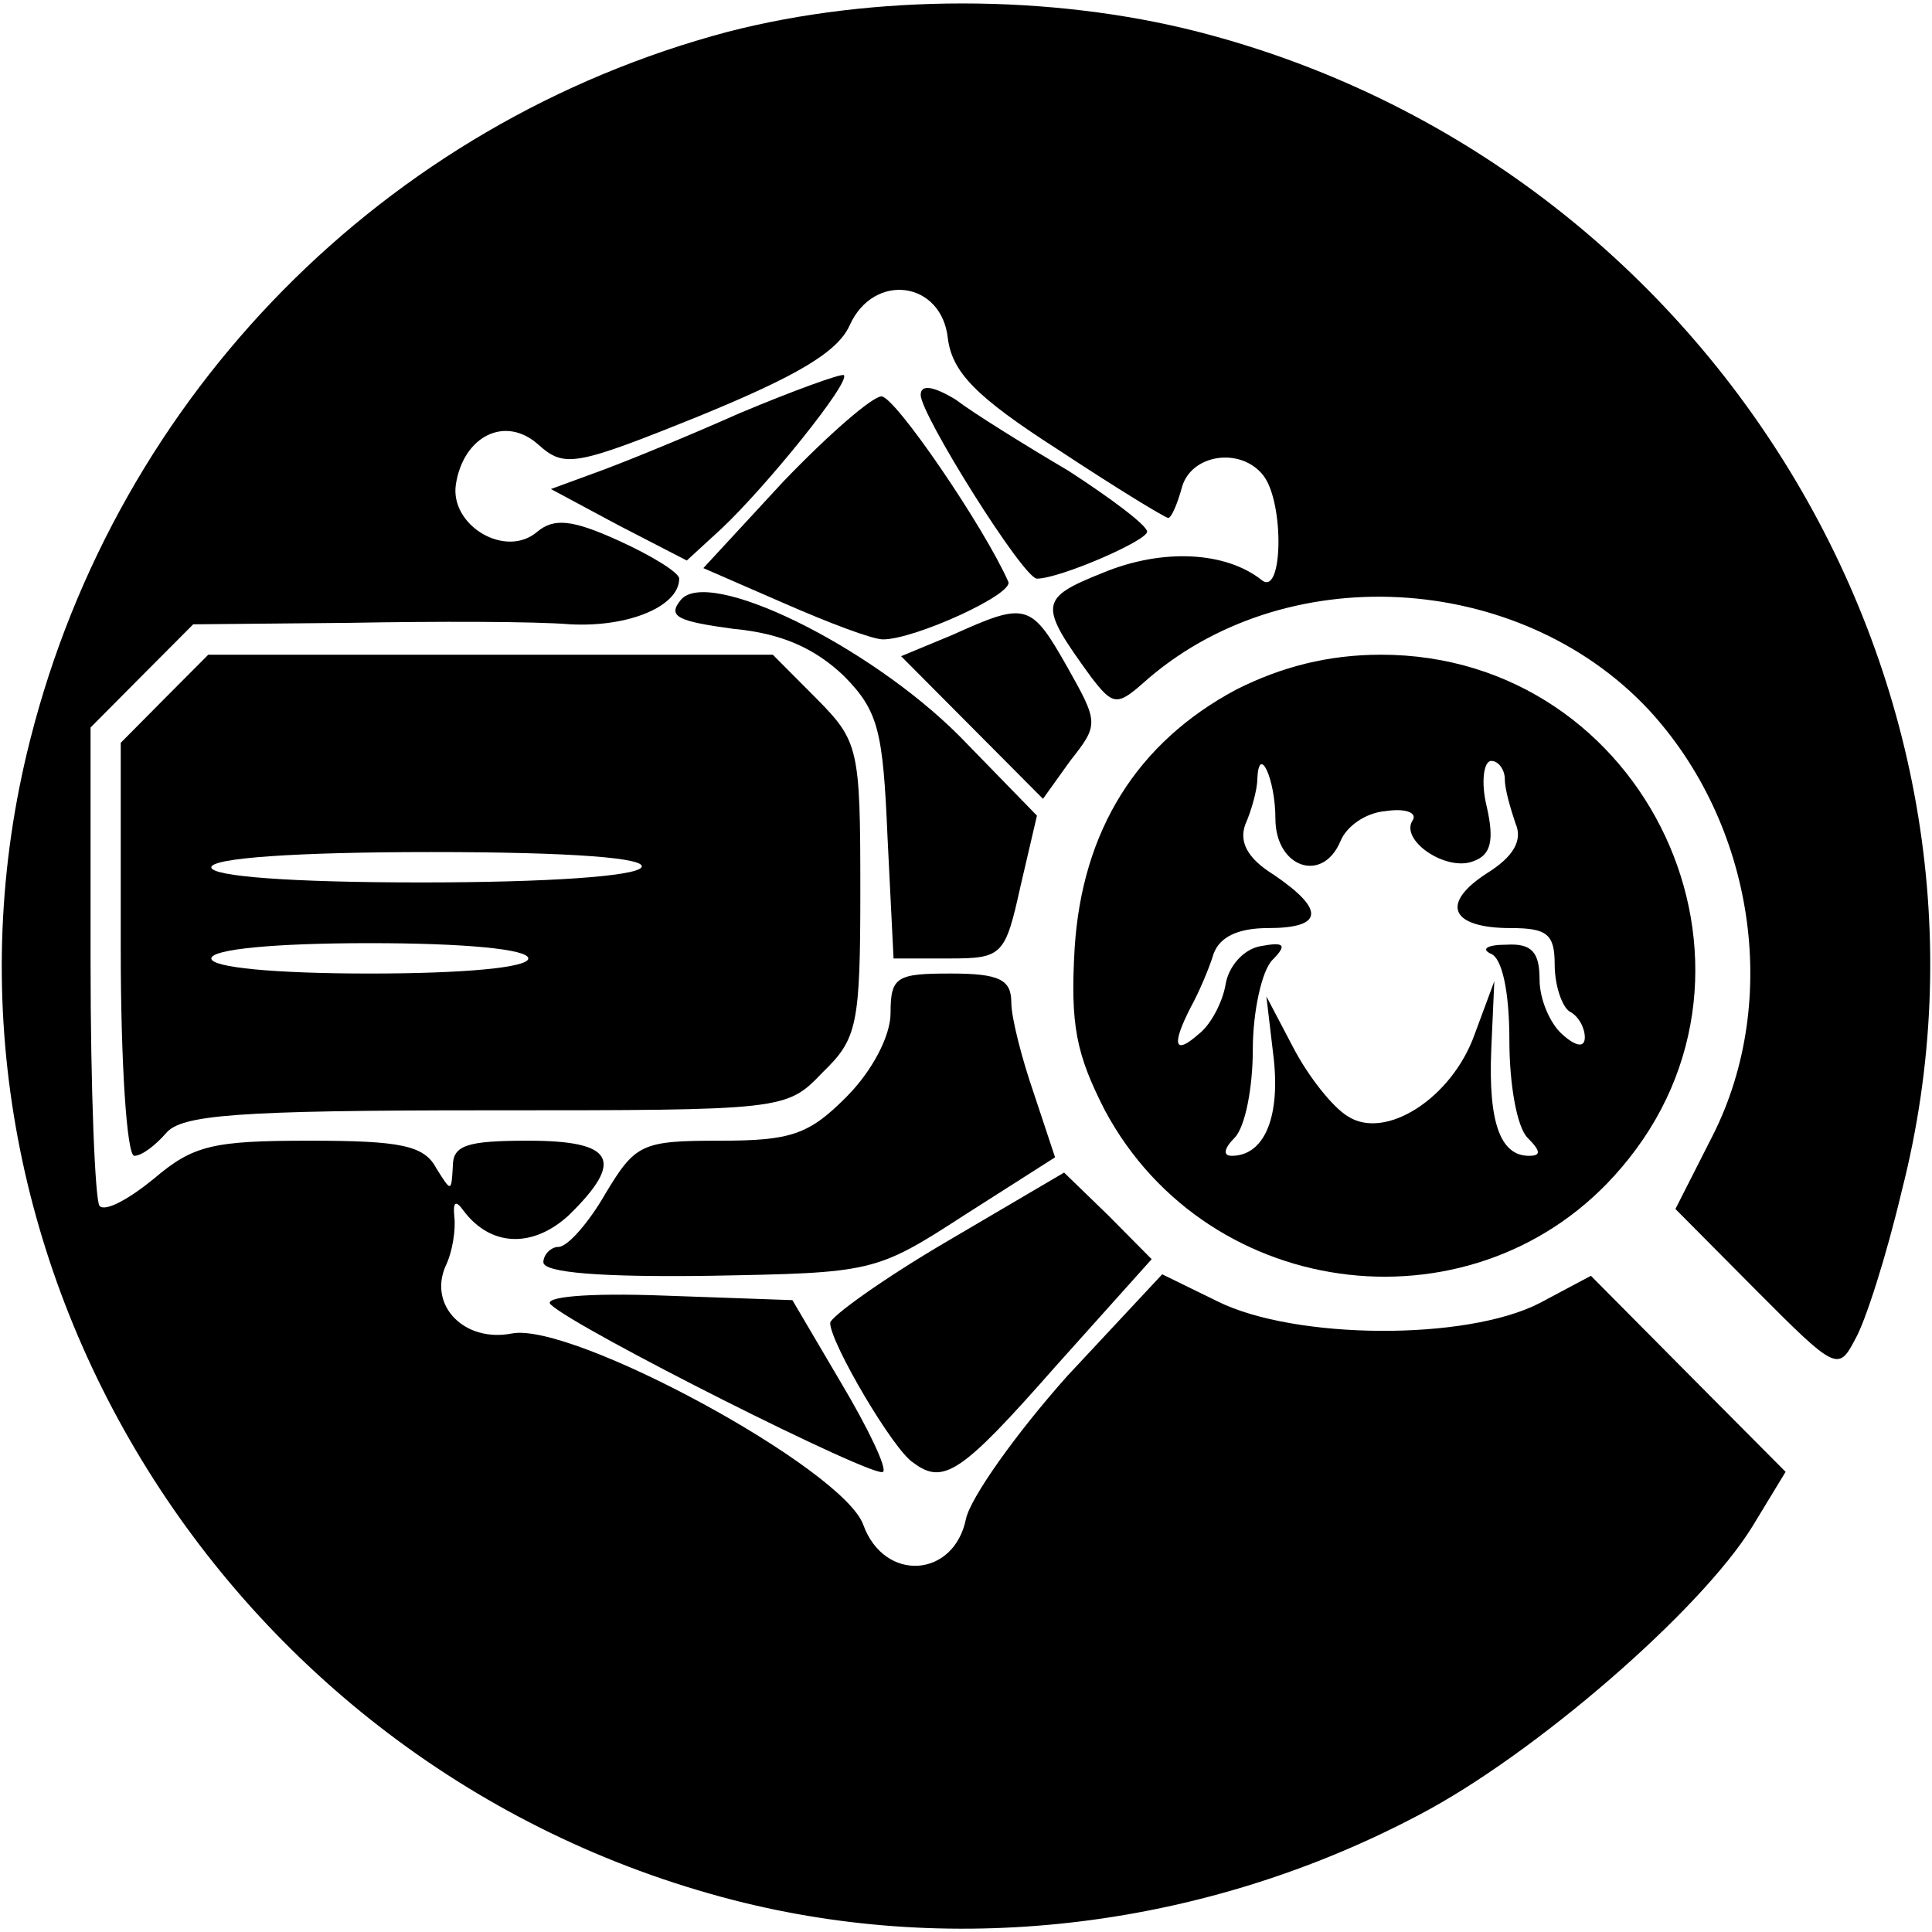
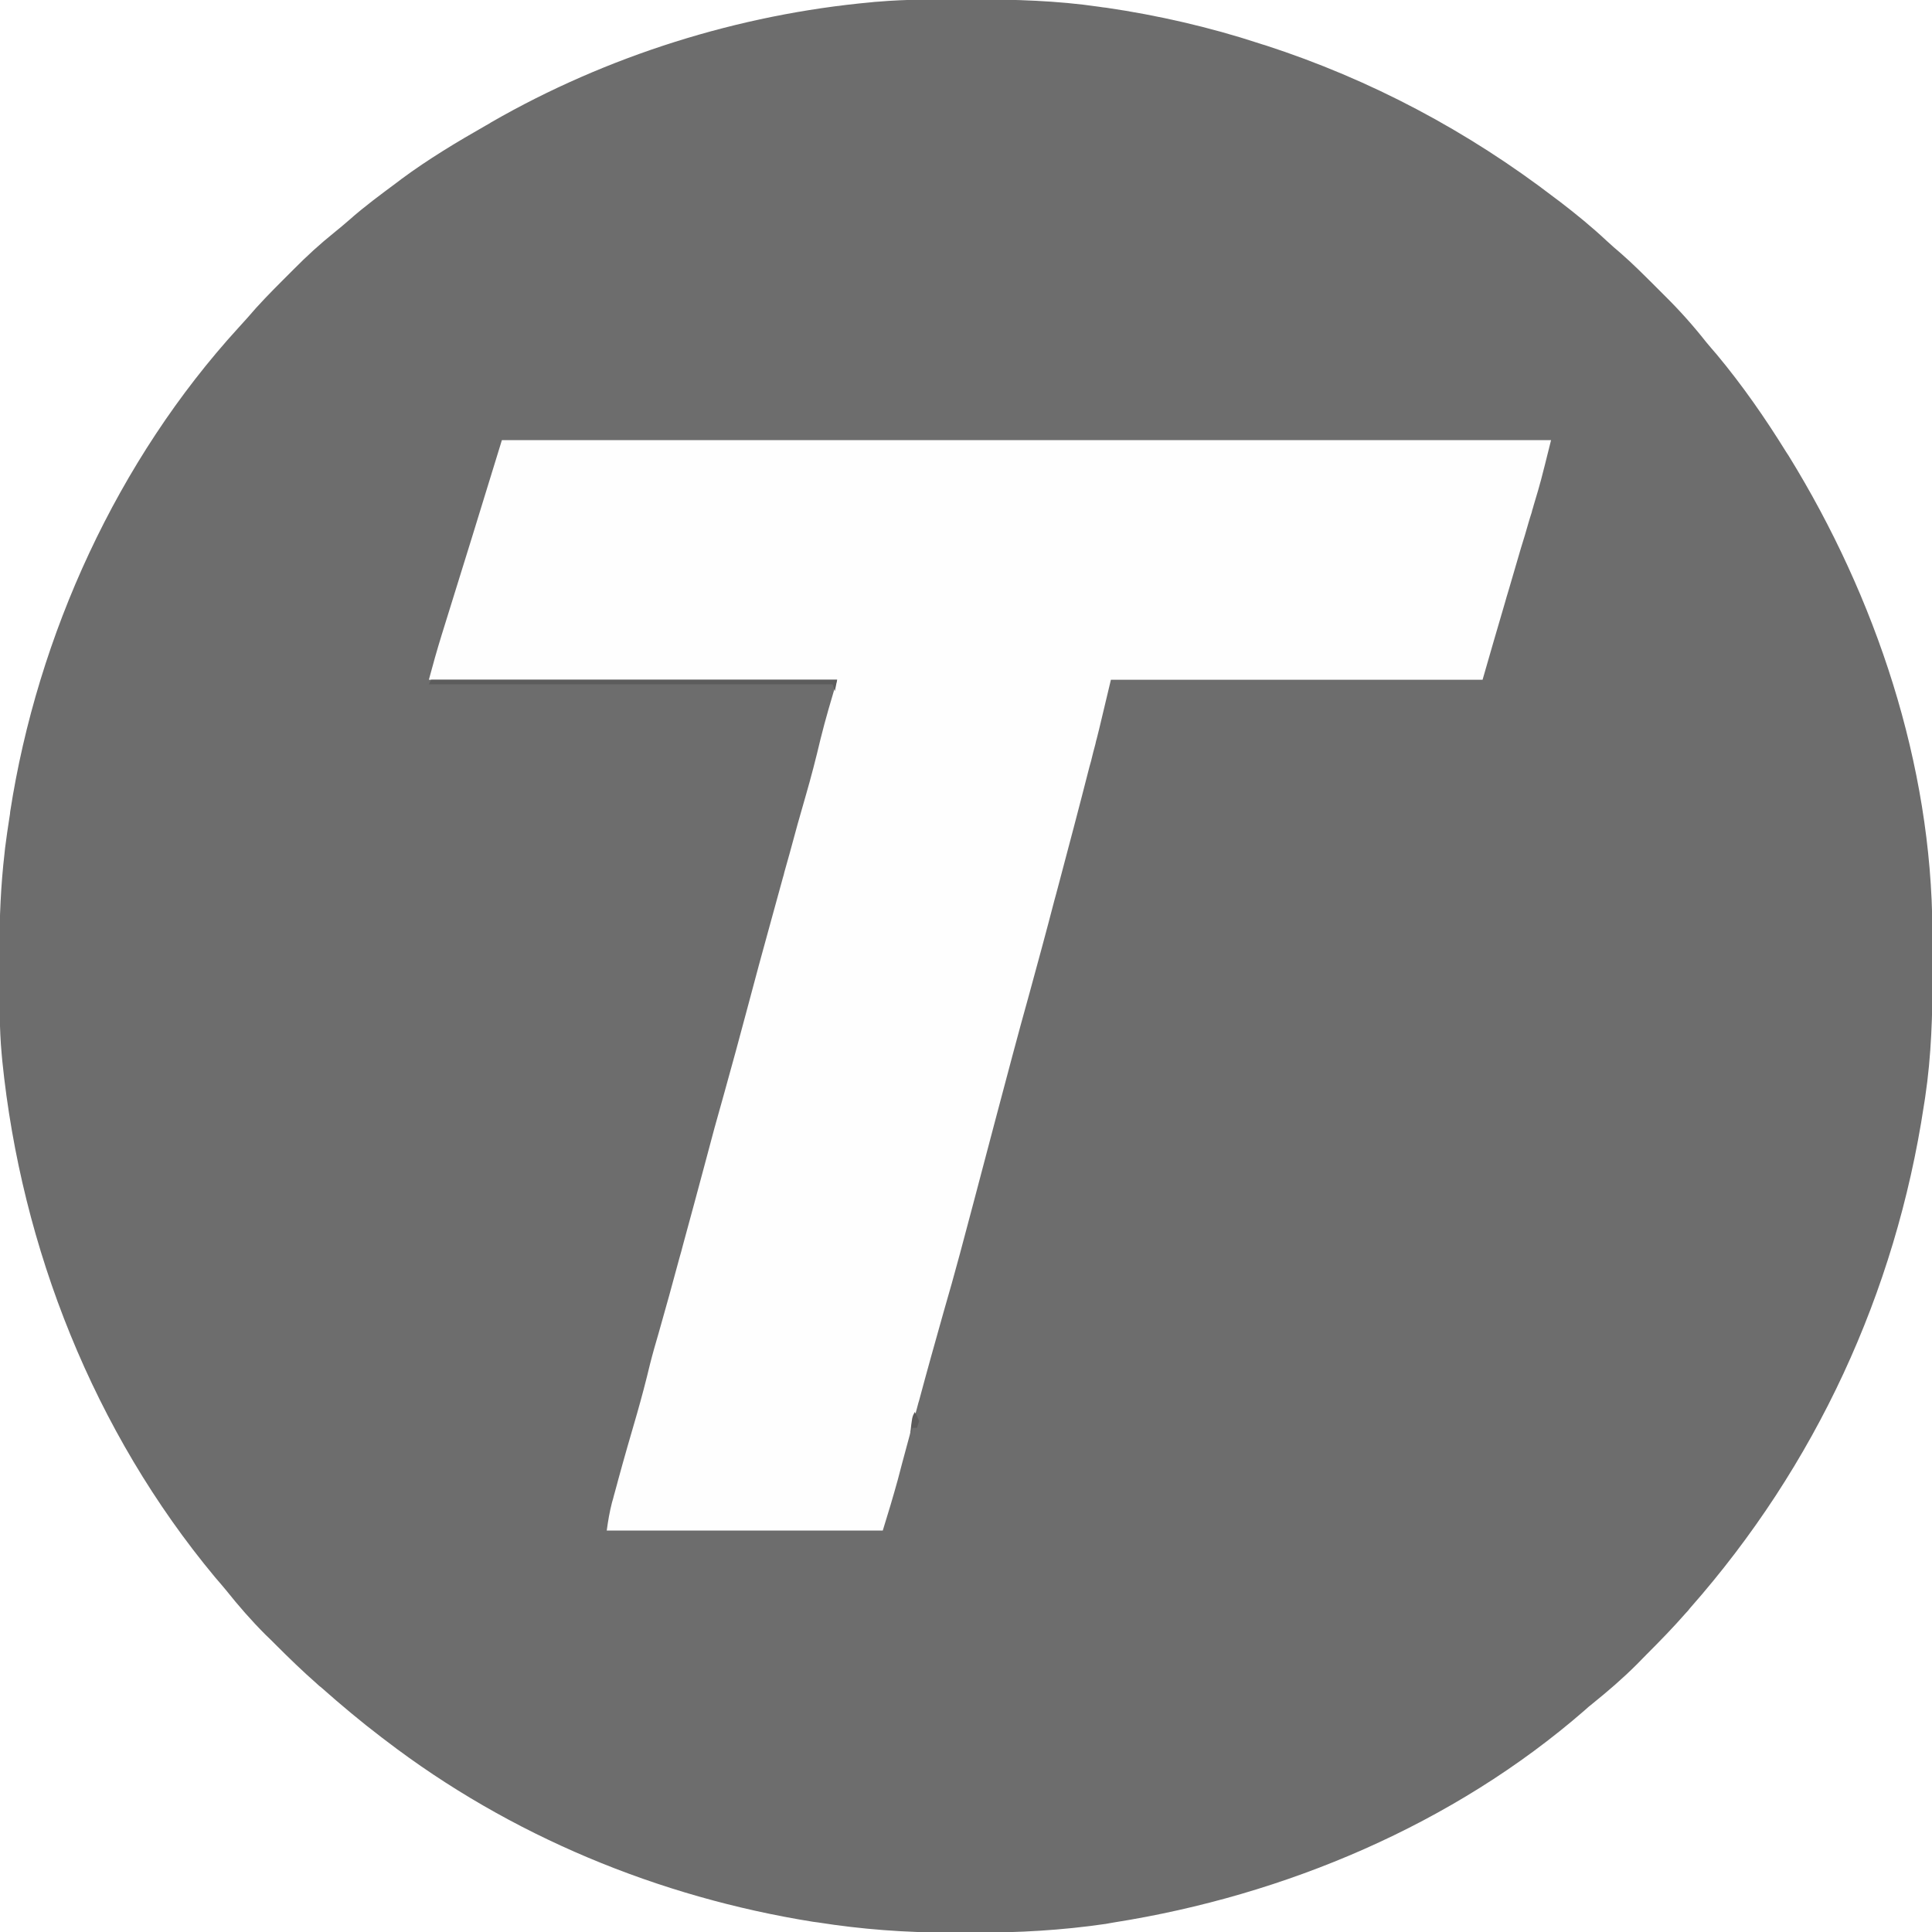
<svg xmlns="http://www.w3.org/2000/svg" width="40px" height="40px" viewBox="0 0 40 40" version="1.1">
  <g id="surface1">
-     <path style=" stroke:none;fill-rule:nonzero;fill:rgb(0%,0%,0%);fill-opacity:1;" d="M 15.062 0.66 C 7.969 2.547 2.438 8.145 0.625 15.316 C -2.031 25.754 4.562 36.605 15.188 39.34 C 19.844 40.535 24.969 39.906 29.375 37.578 C 31.781 36.32 35.219 33.332 36.281 31.605 L 36.969 30.473 L 34.969 28.461 L 32.938 26.414 L 31.875 26.98 C 30.344 27.766 26.812 27.734 25.219 26.949 L 24.062 26.383 L 22.094 28.492 C 21.031 29.684 20.094 31.008 20 31.445 C 19.75 32.672 18.312 32.766 17.875 31.574 C 17.469 30.41 11.844 27.359 10.594 27.609 C 9.625 27.797 8.875 27.043 9.219 26.227 C 9.375 25.91 9.438 25.441 9.406 25.188 C 9.375 24.875 9.438 24.844 9.594 25.062 C 10.156 25.816 11.031 25.848 11.781 25.156 C 12.938 24.023 12.719 23.617 10.938 23.617 C 9.656 23.617 9.375 23.711 9.375 24.152 C 9.344 24.684 9.344 24.684 9.031 24.184 C 8.781 23.711 8.281 23.617 6.406 23.617 C 4.406 23.617 4 23.711 3.188 24.402 C 2.688 24.812 2.188 25.094 2.062 24.969 C 1.969 24.875 1.875 22.578 1.875 19.906 L 1.875 15.062 L 2.938 13.992 L 4 12.926 L 7.25 12.895 C 9 12.863 11.062 12.863 11.812 12.926 C 13.031 12.988 14.062 12.547 14.062 11.98 C 14.062 11.855 13.5 11.508 12.812 11.195 C 11.844 10.754 11.469 10.723 11.125 11.008 C 10.469 11.574 9.312 10.879 9.438 10.031 C 9.594 9.023 10.469 8.586 11.156 9.215 C 11.688 9.684 11.906 9.652 14.469 8.617 C 16.469 7.797 17.344 7.297 17.594 6.73 C 18.094 5.629 19.5 5.816 19.625 7.012 C 19.719 7.703 20.188 8.207 21.906 9.309 C 23.094 10.094 24.125 10.723 24.188 10.723 C 24.25 10.723 24.375 10.441 24.469 10.094 C 24.656 9.402 25.688 9.246 26.156 9.844 C 26.594 10.41 26.562 12.359 26.125 12.012 C 25.375 11.414 24.062 11.352 22.844 11.855 C 21.5 12.391 21.5 12.516 22.594 14.023 C 23.031 14.59 23.125 14.621 23.656 14.152 C 26.562 11.539 31.438 11.824 34.125 14.684 C 36.312 17.043 36.875 20.691 35.469 23.492 L 34.688 25.031 L 36.375 26.73 C 38 28.363 38.062 28.395 38.406 27.734 C 38.625 27.359 39.062 25.977 39.375 24.652 C 42.031 14.246 35.438 3.395 24.812 0.66 C 21.75 -0.125 18.094 -0.125 15.062 0.66 Z M 15.062 0.66 " />
-     <path style=" stroke:none;fill-rule:nonzero;fill:rgb(0%,0%,0%);fill-opacity:1;" d="M 15.312 8.555 C 14.188 9.055 12.875 9.59 12.344 9.781 L 11.406 10.125 L 12.812 10.879 L 14.219 11.605 L 14.938 10.945 C 15.875 10.062 17.625 7.895 17.469 7.766 C 17.406 7.734 16.438 8.082 15.312 8.555 Z M 15.312 8.555 " />
-     <path style=" stroke:none;fill-rule:nonzero;fill:rgb(0%,0%,0%);fill-opacity:1;" d="M 19.062 8.176 C 19.062 8.586 21.188 11.98 21.469 11.98 C 21.938 11.98 23.75 11.195 23.75 11.008 C 23.75 10.879 23 10.316 22.125 9.75 C 21.219 9.215 20.156 8.555 19.781 8.27 C 19.312 7.988 19.062 7.957 19.062 8.176 Z M 19.062 8.176 " />
-     <path style=" stroke:none;fill-rule:nonzero;fill:rgb(0%,0%,0%);fill-opacity:1;" d="M 16.219 9.969 L 14.562 11.762 L 16.219 12.484 C 17.156 12.895 18.062 13.238 18.281 13.238 C 18.938 13.238 21 12.297 20.875 12.043 C 20.375 10.91 18.531 8.207 18.25 8.207 C 18.062 8.207 17.156 8.992 16.219 9.969 Z M 16.219 9.969 " />
-     <path style=" stroke:none;fill-rule:nonzero;fill:rgb(0%,0%,0%);fill-opacity:1;" d="M 14.094 12.422 C 13.812 12.766 14.031 12.863 15.188 13.02 C 16.188 13.113 16.875 13.426 17.469 13.992 C 18.188 14.719 18.281 15.125 18.375 17.328 L 18.5 19.844 L 19.656 19.844 C 20.75 19.844 20.812 19.781 21.125 18.363 L 21.469 16.887 L 19.875 15.25 C 18 13.363 14.656 11.73 14.094 12.422 Z M 14.094 12.422 " />
-     <path style=" stroke:none;fill-rule:nonzero;fill:rgb(0%,0%,0%);fill-opacity:1;" d="M 19.719 13.145 L 18.656 13.586 L 21.594 16.539 L 22.156 15.754 C 22.75 15 22.75 14.969 22.094 13.805 C 21.344 12.484 21.25 12.453 19.719 13.145 Z M 19.719 13.145 " />
-     <path style=" stroke:none;fill-rule:nonzero;fill:rgb(0%,0%,0%);fill-opacity:1;" d="M 3.406 14.465 L 2.5 15.379 L 2.5 19.652 C 2.5 22.012 2.625 23.93 2.781 23.93 C 2.938 23.93 3.219 23.711 3.438 23.461 C 3.75 23.082 4.906 22.988 10.062 22.988 C 16.25 22.988 16.281 22.988 17.031 22.203 C 17.75 21.508 17.812 21.227 17.812 18.426 C 17.812 15.504 17.781 15.348 16.906 14.465 L 16 13.555 L 4.312 13.555 Z M 13.281 17.957 C 13.156 18.145 11.312 18.27 8.719 18.27 C 6.031 18.27 4.375 18.145 4.375 17.957 C 4.375 17.766 6.094 17.641 8.938 17.641 C 11.875 17.641 13.406 17.766 13.281 17.957 Z M 10.938 19.844 C 10.938 20.031 9.625 20.156 7.656 20.156 C 5.688 20.156 4.375 20.031 4.375 19.844 C 4.375 19.652 5.688 19.527 7.656 19.527 C 9.625 19.527 10.938 19.652 10.938 19.844 Z M 10.938 19.844 " />
-     <path style=" stroke:none;fill-rule:nonzero;fill:rgb(0%,0%,0%);fill-opacity:1;" d="M 25.594 14.277 C 23.531 15.379 22.406 17.203 22.25 19.621 C 22.156 21.227 22.281 21.824 22.875 22.988 C 25.031 27.012 30.625 27.641 33.562 24.184 C 37.125 20.031 34.094 13.555 28.594 13.555 C 27.5 13.555 26.531 13.805 25.594 14.277 Z M 26.406 16.949 C 26.406 17.957 27.375 18.301 27.75 17.422 C 27.875 17.105 28.281 16.824 28.688 16.793 C 29.094 16.73 29.344 16.824 29.25 16.98 C 28.969 17.391 29.938 18.051 30.5 17.832 C 30.875 17.703 30.938 17.391 30.781 16.699 C 30.656 16.195 30.719 15.754 30.875 15.754 C 31.031 15.754 31.156 15.945 31.156 16.133 C 31.156 16.352 31.281 16.762 31.375 17.043 C 31.531 17.391 31.344 17.734 30.781 18.082 C 29.812 18.711 30.031 19.215 31.281 19.215 C 32.031 19.215 32.188 19.34 32.188 19.969 C 32.188 20.41 32.344 20.848 32.5 20.945 C 32.688 21.039 32.812 21.289 32.812 21.477 C 32.812 21.699 32.625 21.668 32.344 21.414 C 32.094 21.195 31.875 20.691 31.875 20.281 C 31.875 19.719 31.719 19.527 31.188 19.559 C 30.781 19.559 30.656 19.652 30.875 19.75 C 31.094 19.844 31.25 20.504 31.25 21.539 C 31.25 22.453 31.406 23.332 31.625 23.555 C 31.906 23.836 31.906 23.93 31.656 23.93 C 31.062 23.93 30.812 23.238 30.875 21.73 L 30.938 20.316 L 30.531 21.414 C 30.062 22.734 28.688 23.617 27.906 23.113 C 27.594 22.926 27.094 22.297 26.781 21.699 L 26.219 20.629 L 26.375 21.949 C 26.5 23.176 26.156 23.93 25.5 23.93 C 25.312 23.93 25.344 23.773 25.562 23.555 C 25.781 23.332 25.938 22.516 25.938 21.73 C 25.938 20.945 26.125 20.094 26.344 19.875 C 26.656 19.559 26.594 19.496 26.094 19.59 C 25.75 19.652 25.438 20 25.375 20.379 C 25.312 20.754 25.062 21.227 24.812 21.414 C 24.312 21.855 24.25 21.637 24.656 20.848 C 24.812 20.566 25.031 20.062 25.125 19.75 C 25.25 19.402 25.625 19.215 26.25 19.215 C 27.406 19.215 27.438 18.836 26.375 18.113 C 25.812 17.766 25.656 17.422 25.781 17.074 C 25.906 16.793 26.031 16.352 26.031 16.133 C 26.062 15.379 26.406 16.133 26.406 16.949 Z M 26.406 16.949 " />
-     <path style=" stroke:none;fill-rule:nonzero;fill:rgb(0%,0%,0%);fill-opacity:1;" d="M 18.438 20.977 C 18.438 21.445 18.062 22.168 17.531 22.703 C 16.75 23.492 16.375 23.617 14.906 23.617 C 13.281 23.617 13.156 23.68 12.531 24.719 C 12.188 25.316 11.75 25.816 11.562 25.816 C 11.406 25.816 11.25 25.977 11.25 26.133 C 11.25 26.352 12.469 26.445 14.688 26.414 C 18.062 26.352 18.125 26.352 19.969 25.156 L 21.844 23.961 L 21.406 22.641 C 21.156 21.918 20.938 21.07 20.938 20.754 C 20.938 20.281 20.688 20.156 19.688 20.156 C 18.562 20.156 18.438 20.219 18.438 20.977 Z M 18.438 20.977 " />
-     <path style=" stroke:none;fill-rule:nonzero;fill:rgb(0%,0%,0%);fill-opacity:1;" d="M 19.625 25.691 C 18.281 26.477 17.188 27.266 17.188 27.391 C 17.188 27.797 18.5 30.031 18.906 30.281 C 19.531 30.754 19.906 30.504 21.844 28.301 L 23.844 26.07 L 22.938 25.156 L 22.031 24.277 Z M 19.625 25.691 " />
-     <path style=" stroke:none;fill-rule:nonzero;fill:rgb(0%,0%,0%);fill-opacity:1;" d="M 11.406 27.012 C 11.938 27.516 18.125 30.629 18.281 30.473 C 18.375 30.41 17.969 29.559 17.406 28.617 L 16.406 26.918 L 13.75 26.824 C 12.125 26.762 11.219 26.855 11.406 27.012 Z M 11.406 27.012 " />
+     <path style=" stroke:none;fill-rule:nonzero;fill:rgb(42.745%,42.745%,42.745%);fill-opacity:1;" d="M 19.949 -0.012 C 20.008 -0.012 20.066 -0.012 20.125 -0.012 C 21.012 -0.012 21.883 0.012 22.762 0.141 C 22.832 0.152 22.832 0.152 22.906 0.16 C 23.969 0.316 25.047 0.562 26.07 0.898 C 26.109 0.91 26.152 0.926 26.199 0.938 C 28.379 1.645 30.391 2.715 32.207 4.109 C 32.25 4.141 32.25 4.141 32.297 4.176 C 32.633 4.434 32.953 4.695 33.262 4.984 C 33.359 5.074 33.457 5.16 33.559 5.246 C 33.801 5.457 34.027 5.684 34.254 5.91 C 34.328 5.984 34.402 6.059 34.477 6.133 C 34.781 6.434 35.059 6.746 35.324 7.082 C 35.398 7.172 35.473 7.258 35.547 7.344 C 36.074 7.977 36.543 8.652 36.977 9.352 C 36.996 9.379 37.016 9.41 37.035 9.441 C 38.836 12.363 39.996 15.824 40.008 19.281 C 40.012 19.332 40.012 19.387 40.012 19.441 C 40.012 19.609 40.012 19.781 40.012 19.949 C 40.012 20.035 40.012 20.035 40.012 20.125 C 40.012 21 39.988 21.852 39.859 22.715 C 39.852 22.773 39.84 22.828 39.832 22.887 C 39.246 26.766 37.586 30.352 34.992 33.293 C 34.949 33.348 34.949 33.348 34.902 33.398 C 34.645 33.691 34.375 33.969 34.102 34.242 C 34.031 34.312 33.965 34.383 33.895 34.453 C 33.598 34.75 33.289 35.016 32.965 35.277 C 32.91 35.32 32.859 35.363 32.809 35.41 C 30.094 37.773 26.605 39.242 23.07 39.801 C 23.012 39.812 22.953 39.82 22.895 39.832 C 21.984 39.965 21.086 40.016 20.168 40.012 C 20 40.012 19.832 40.012 19.664 40.012 C 18.742 40.012 17.84 39.945 16.93 39.801 C 16.898 39.797 16.867 39.793 16.836 39.789 C 13.633 39.277 10.559 38.008 7.98 36.031 C 7.941 36 7.941 36 7.898 35.969 C 7.473 35.645 7.062 35.301 6.66 34.945 C 6.605 34.902 6.605 34.902 6.555 34.855 C 6.262 34.598 5.984 34.328 5.711 34.055 C 5.641 33.984 5.57 33.914 5.5 33.848 C 5.203 33.551 4.934 33.242 4.676 32.918 C 4.602 32.828 4.527 32.742 4.453 32.656 C 1.949 29.648 0.441 25.844 0.047 21.961 C 0.043 21.914 0.039 21.871 0.035 21.828 C -0.016 21.285 -0.008 20.738 -0.008 20.195 C -0.008 20.023 -0.008 19.855 -0.012 19.684 C -0.012 19.004 0.016 18.336 0.094 17.664 C 0.098 17.629 0.102 17.594 0.105 17.559 C 0.133 17.34 0.164 17.121 0.199 16.902 C 0.207 16.855 0.207 16.855 0.211 16.805 C 0.777 13.145 2.434 9.523 4.941 6.781 C 5 6.715 5.062 6.648 5.121 6.582 C 5.355 6.305 5.609 6.047 5.863 5.793 C 5.938 5.719 6.012 5.645 6.086 5.57 C 6.352 5.301 6.621 5.055 6.918 4.816 C 7.027 4.73 7.129 4.641 7.234 4.551 C 7.547 4.273 7.883 4.027 8.219 3.777 C 8.25 3.754 8.281 3.73 8.316 3.703 C 8.871 3.293 9.457 2.941 10.059 2.598 C 10.117 2.566 10.117 2.566 10.172 2.531 C 12.562 1.156 15.297 0.297 18.039 0.047 C 18.109 0.039 18.109 0.039 18.176 0.035 C 18.766 -0.016 19.359 -0.012 19.949 -0.012 Z M 19.949 -0.012 " />
+     <path style=" stroke:none;fill-rule:nonzero;fill:rgb(99.608%,99.608%,99.608%);fill-opacity:1;" d="M 10.391 9.113 C 17.559 9.113 24.727 9.113 32.113 9.113 C 31.895 9.988 31.895 9.988 31.766 10.418 C 31.758 10.449 31.746 10.48 31.738 10.516 C 31.723 10.562 31.723 10.562 31.711 10.613 C 31.688 10.68 31.668 10.75 31.648 10.816 C 31.598 10.996 31.543 11.176 31.488 11.352 C 31.406 11.637 31.32 11.922 31.238 12.207 C 31.207 12.305 31.18 12.402 31.152 12.5 C 30.996 13.023 30.848 13.547 30.695 14.074 C 28.156 14.074 25.617 14.074 23 14.074 C 22.938 14.34 22.875 14.602 22.809 14.875 C 22.777 15.016 22.742 15.152 22.707 15.293 C 22.695 15.328 22.688 15.363 22.68 15.402 C 22.648 15.52 22.617 15.637 22.59 15.754 C 22.578 15.793 22.566 15.836 22.555 15.879 C 22.344 16.707 22.125 17.535 21.906 18.359 C 21.879 18.457 21.855 18.555 21.828 18.648 C 21.66 19.297 21.484 19.941 21.309 20.582 C 21.07 21.434 20.848 22.285 20.621 23.137 C 19.809 26.215 19.809 26.215 19.535 27.168 C 19.363 27.777 19.191 28.391 19.027 29.004 C 19.016 29.035 19.008 29.066 19 29.098 C 18.926 29.379 18.848 29.66 18.773 29.941 C 18.742 30.062 18.707 30.18 18.676 30.301 C 18.648 30.41 18.617 30.52 18.59 30.629 C 18.492 30.984 18.387 31.336 18.277 31.688 C 16.391 31.688 14.504 31.688 12.562 31.688 C 12.59 31.48 12.621 31.301 12.672 31.102 C 12.688 31.055 12.699 31.008 12.711 30.961 C 12.727 30.91 12.738 30.859 12.754 30.805 C 12.77 30.754 12.781 30.699 12.797 30.645 C 12.922 30.184 13.055 29.727 13.188 29.27 C 13.285 28.93 13.375 28.59 13.457 28.246 C 13.512 28.027 13.574 27.812 13.637 27.598 C 13.785 27.082 13.926 26.566 14.066 26.047 C 14.094 25.957 14.117 25.863 14.141 25.773 C 14.297 25.211 14.445 24.645 14.598 24.082 C 14.723 23.602 14.855 23.121 14.992 22.641 C 15.156 22.055 15.316 21.465 15.473 20.875 C 15.633 20.27 15.797 19.664 15.965 19.059 C 16.047 18.762 16.129 18.461 16.211 18.164 C 16.223 18.129 16.23 18.098 16.238 18.062 C 16.277 17.926 16.312 17.793 16.352 17.656 C 16.457 17.262 16.566 16.871 16.68 16.48 C 16.793 16.09 16.895 15.695 16.988 15.301 C 17.09 14.887 17.211 14.484 17.332 14.074 C 14.543 14.074 11.754 14.074 8.879 14.074 C 8.961 13.766 9.047 13.461 9.141 13.156 C 9.562 11.809 9.977 10.461 10.391 9.113 Z M 10.391 9.113 " />
+     <path style=" stroke:none;fill-rule:nonzero;fill:rgb(36.078%,36.078%,36.078%);fill-opacity:1;" d="M 8.926 14.074 C 11.699 14.074 14.473 14.074 17.332 14.074 C 17.316 14.152 17.301 14.23 17.285 14.309 C 17.27 14.262 17.254 14.215 17.238 14.168 C 14.48 14.168 11.719 14.168 8.879 14.168 C 8.895 14.137 8.91 14.105 8.926 14.074 Z M 8.926 14.074 " />
+     <path style=" stroke:none;fill-rule:nonzero;fill:rgb(36.471%,36.078%,36.078%);fill-opacity:1;" d="M 18.938 29.234 C 18.988 29.316 18.988 29.316 19.031 29.422 C 19.016 29.469 19 29.516 18.984 29.562 C 18.953 29.562 18.922 29.562 18.891 29.562 C 18.875 29.609 18.859 29.656 18.844 29.703 C 18.883 29.34 18.883 29.34 18.938 29.234 Z M 18.938 29.234 " />
  </g>
</svg>
